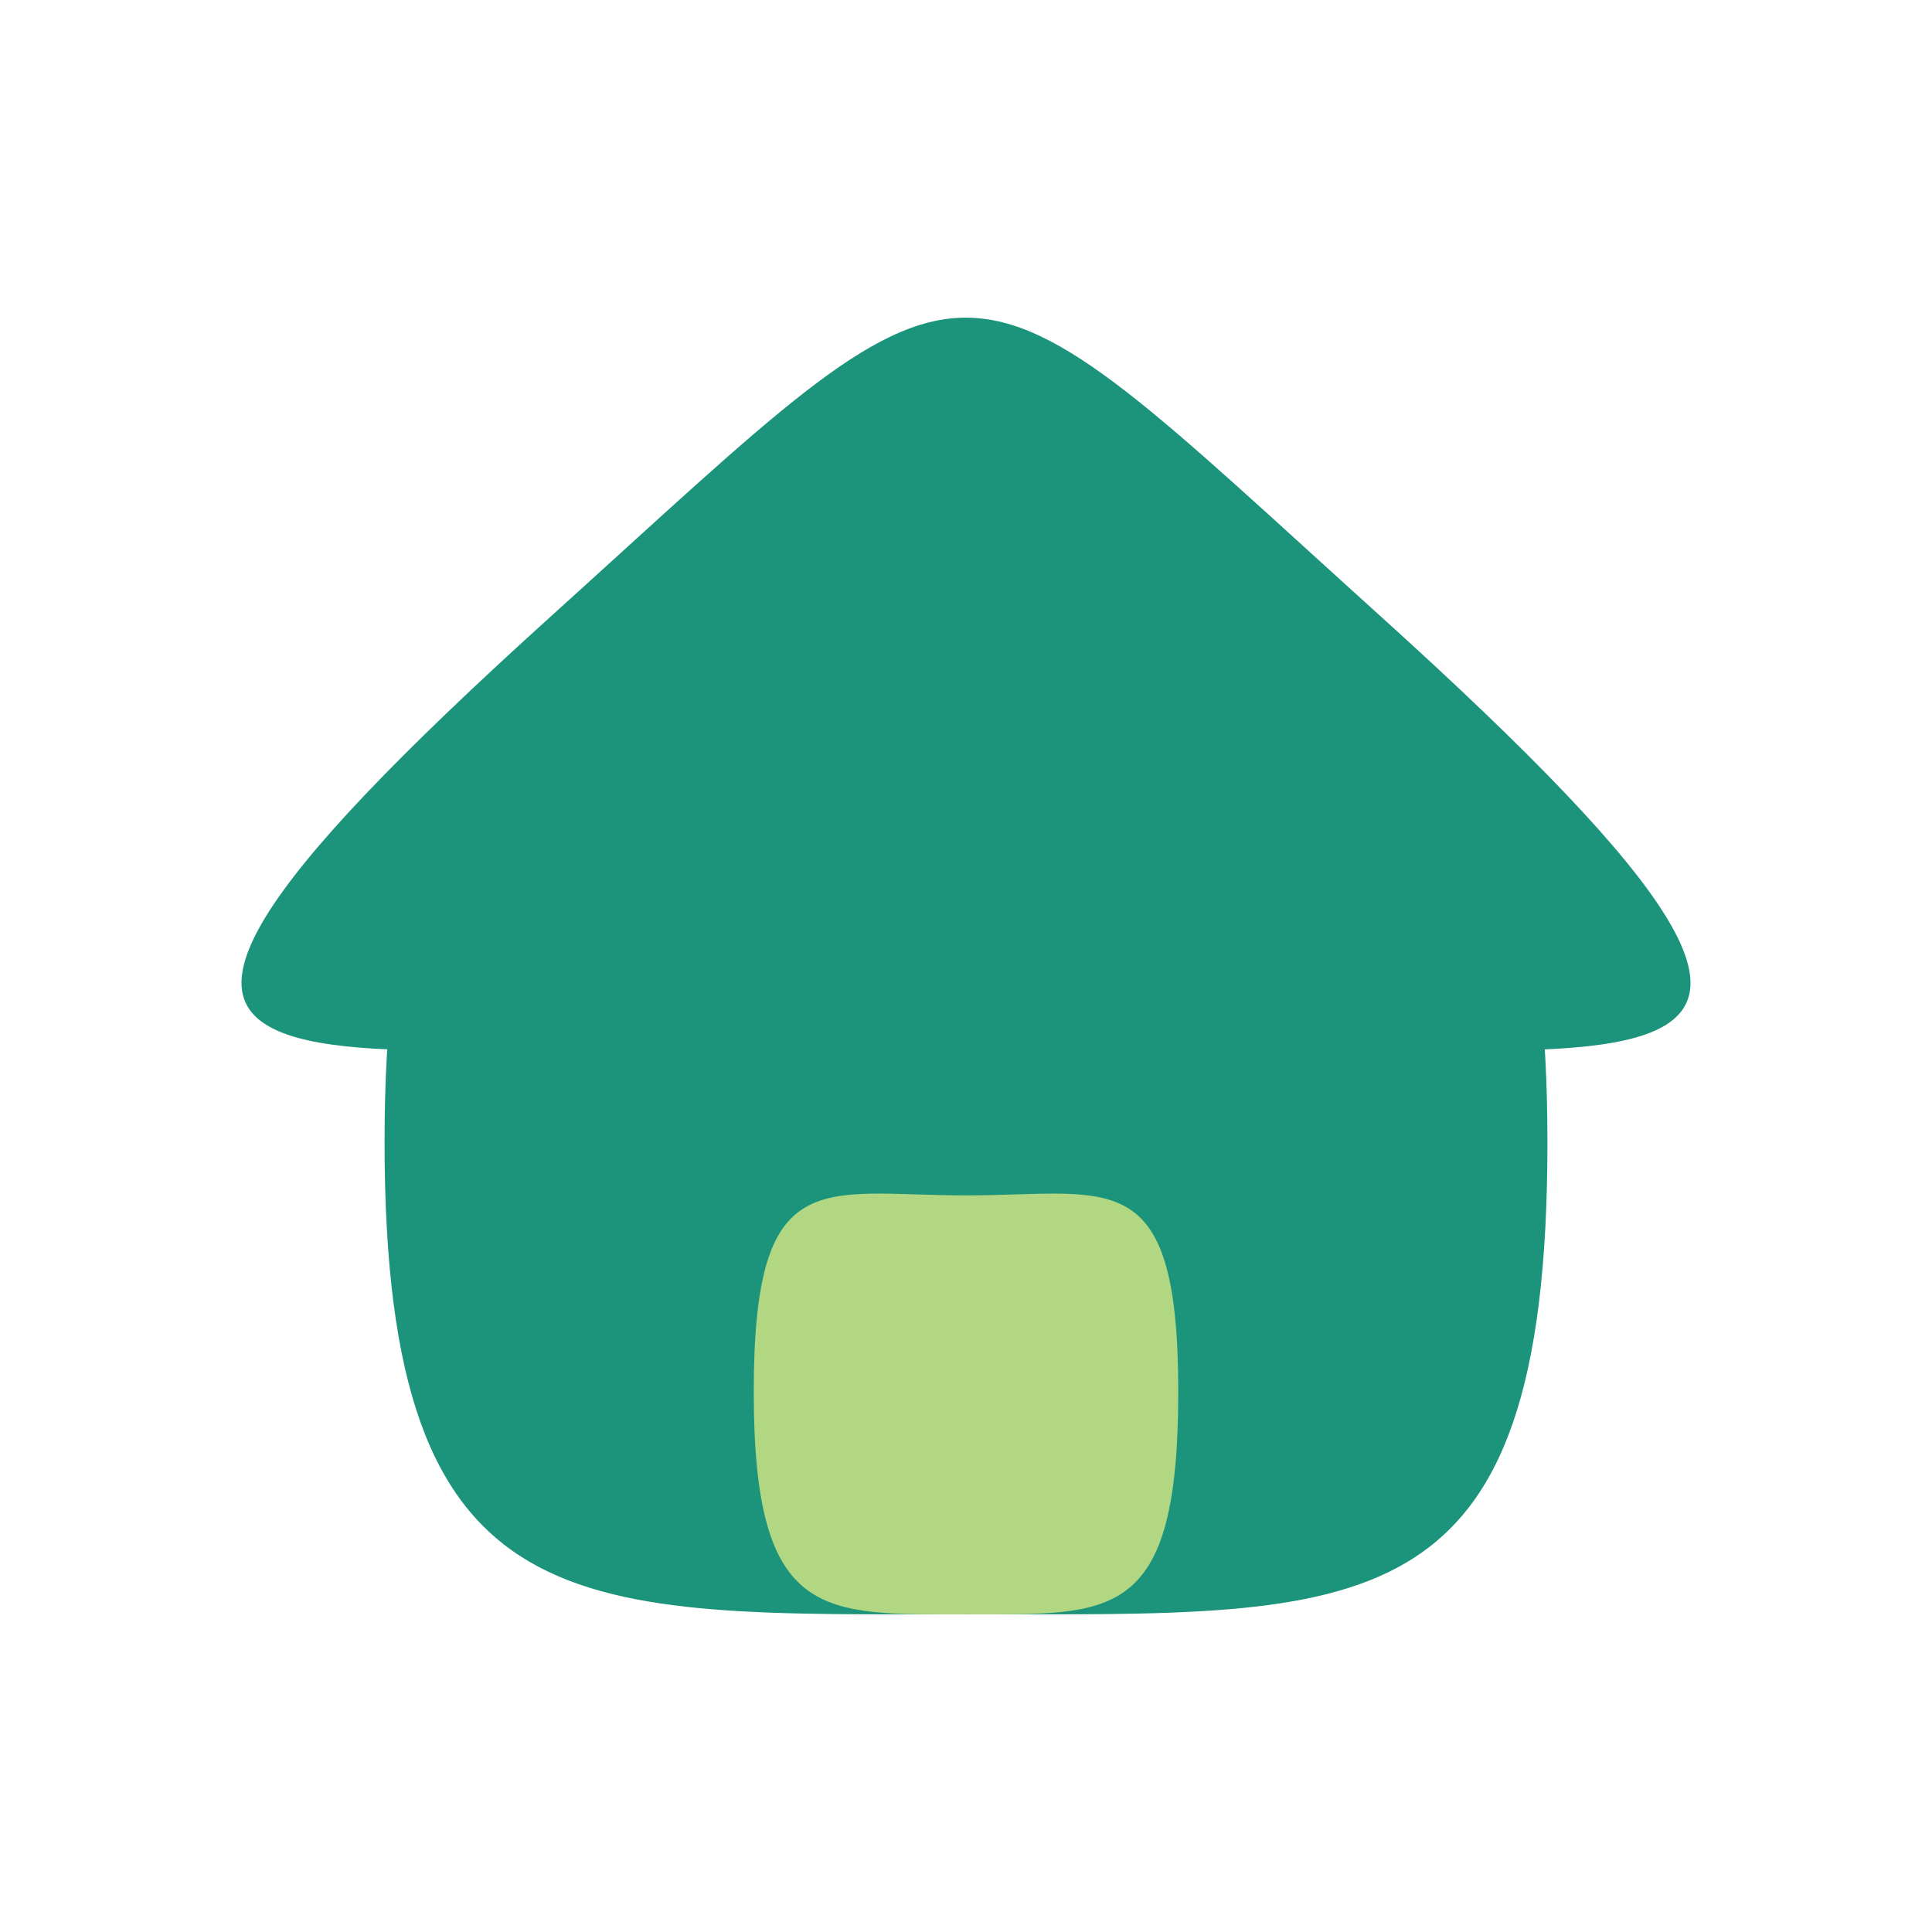
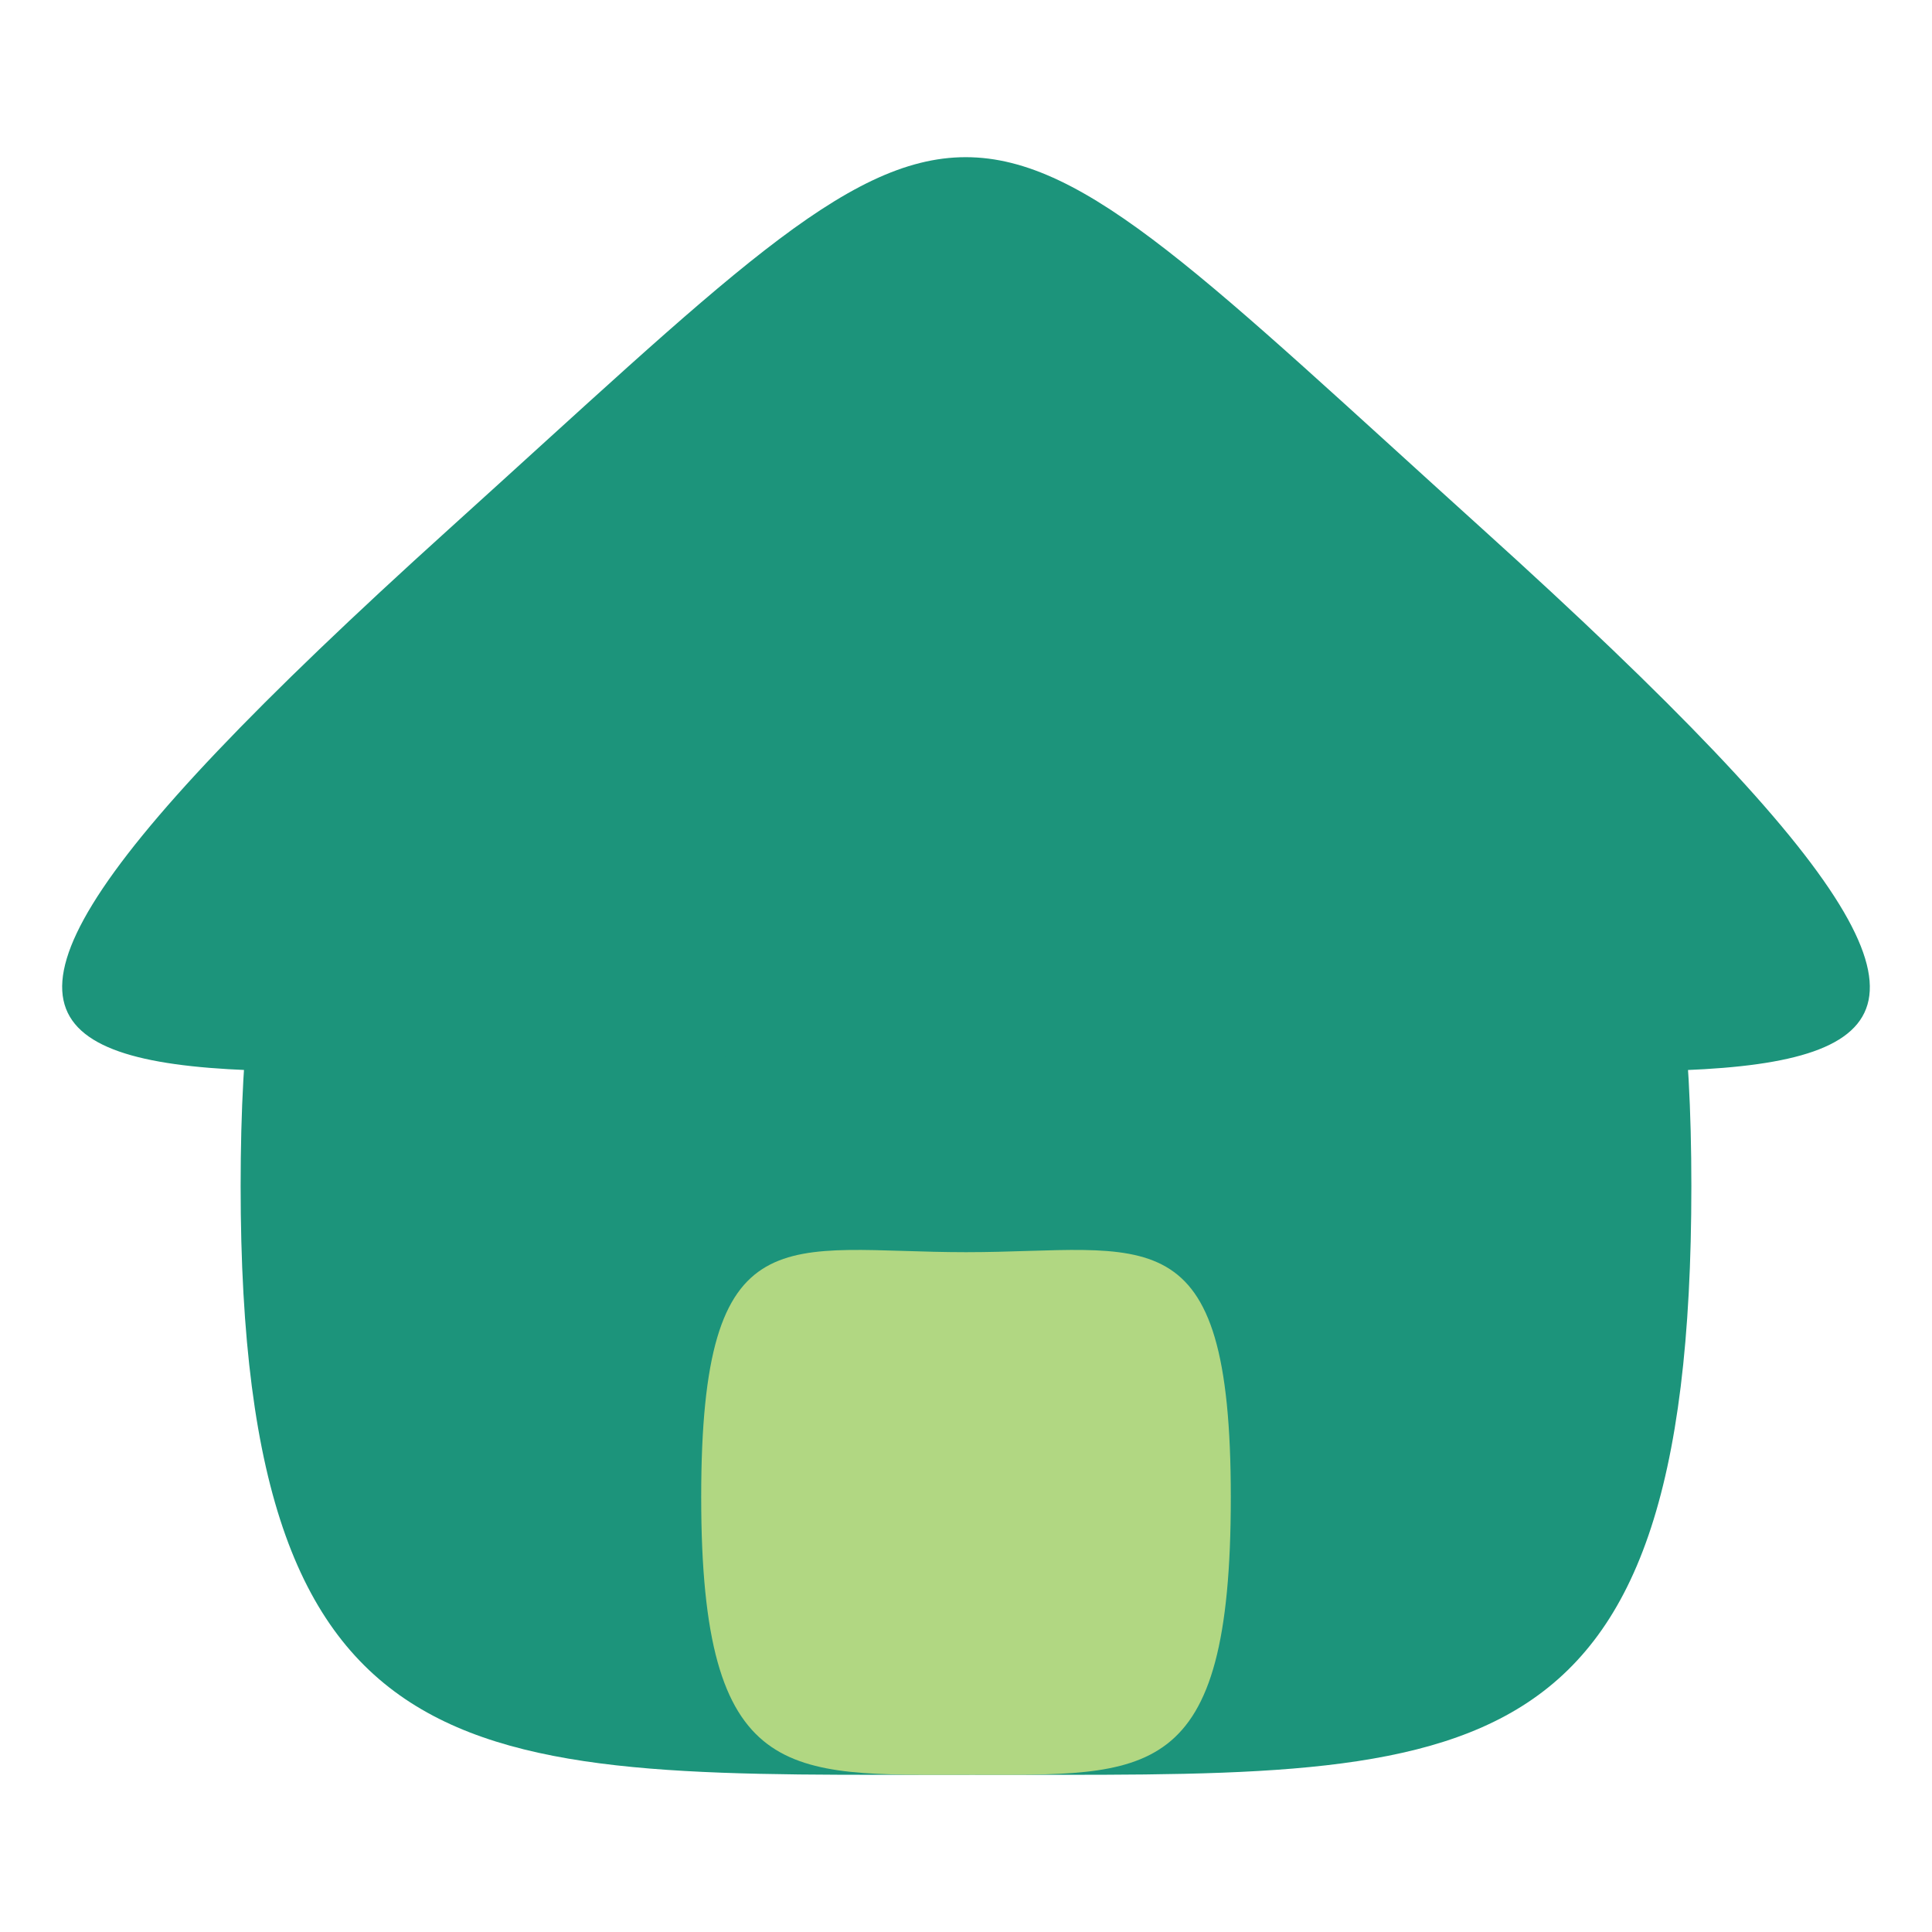
<svg xmlns="http://www.w3.org/2000/svg" width="1000" height="1000" viewBox="0 0 1000 1000" fill="none">
-   <path d="M499.997 375.77C704.766 375.77 800.95 338.152 800.95 591.325C800.95 844.493 707.399 835.54 502.63 835.54C297.853 835.54 199.051 844.493 199.051 591.325C199.051 338.152 295.22 375.77 499.997 375.77Z" fill="#1C947B" />
-   <path d="M500 618.737C574.754 618.737 609.867 600.997 609.867 720.389C609.867 839.78 575.715 835.558 500.961 835.558C426.204 835.558 390.135 839.78 390.135 720.389C390.135 600.996 425.243 618.737 500 618.737Z" fill="#B1D782" />
-   <path d="M714.317 318.732C1033.53 607.131 832.519 535.876 500.277 535.876C168.036 535.876 -33.751 607.131 285.461 318.732C513.191 112.984 486.587 112.984 714.317 318.732Z" fill="#1C947B" />
+   <path d="M499.996 345.019C755.453 345.019 875.446 298.089 875.446 613.931C875.446 929.767 758.738 918.598 503.281 918.598C247.814 918.598 124.555 929.768 124.555 613.931C124.555 298.089 244.529 345.019 499.996 345.019Z" fill="#1C947B" />
+   <path d="M500 648.127C593.258 648.127 637.064 625.996 637.064 774.943C637.064 923.887 594.458 918.619 501.199 918.619C407.937 918.619 362.939 923.887 362.939 774.943C362.939 625.996 406.738 648.127 500 648.127Z" fill="#B1D782" />
+   <path d="M767.368 273.862C1165.6 633.65 914.83 544.757 500.346 544.757C85.862 544.757 -165.874 633.65 232.354 273.862C516.456 17.184 483.266 17.184 767.368 273.862Z" fill="#1C947B" />
</svg>
